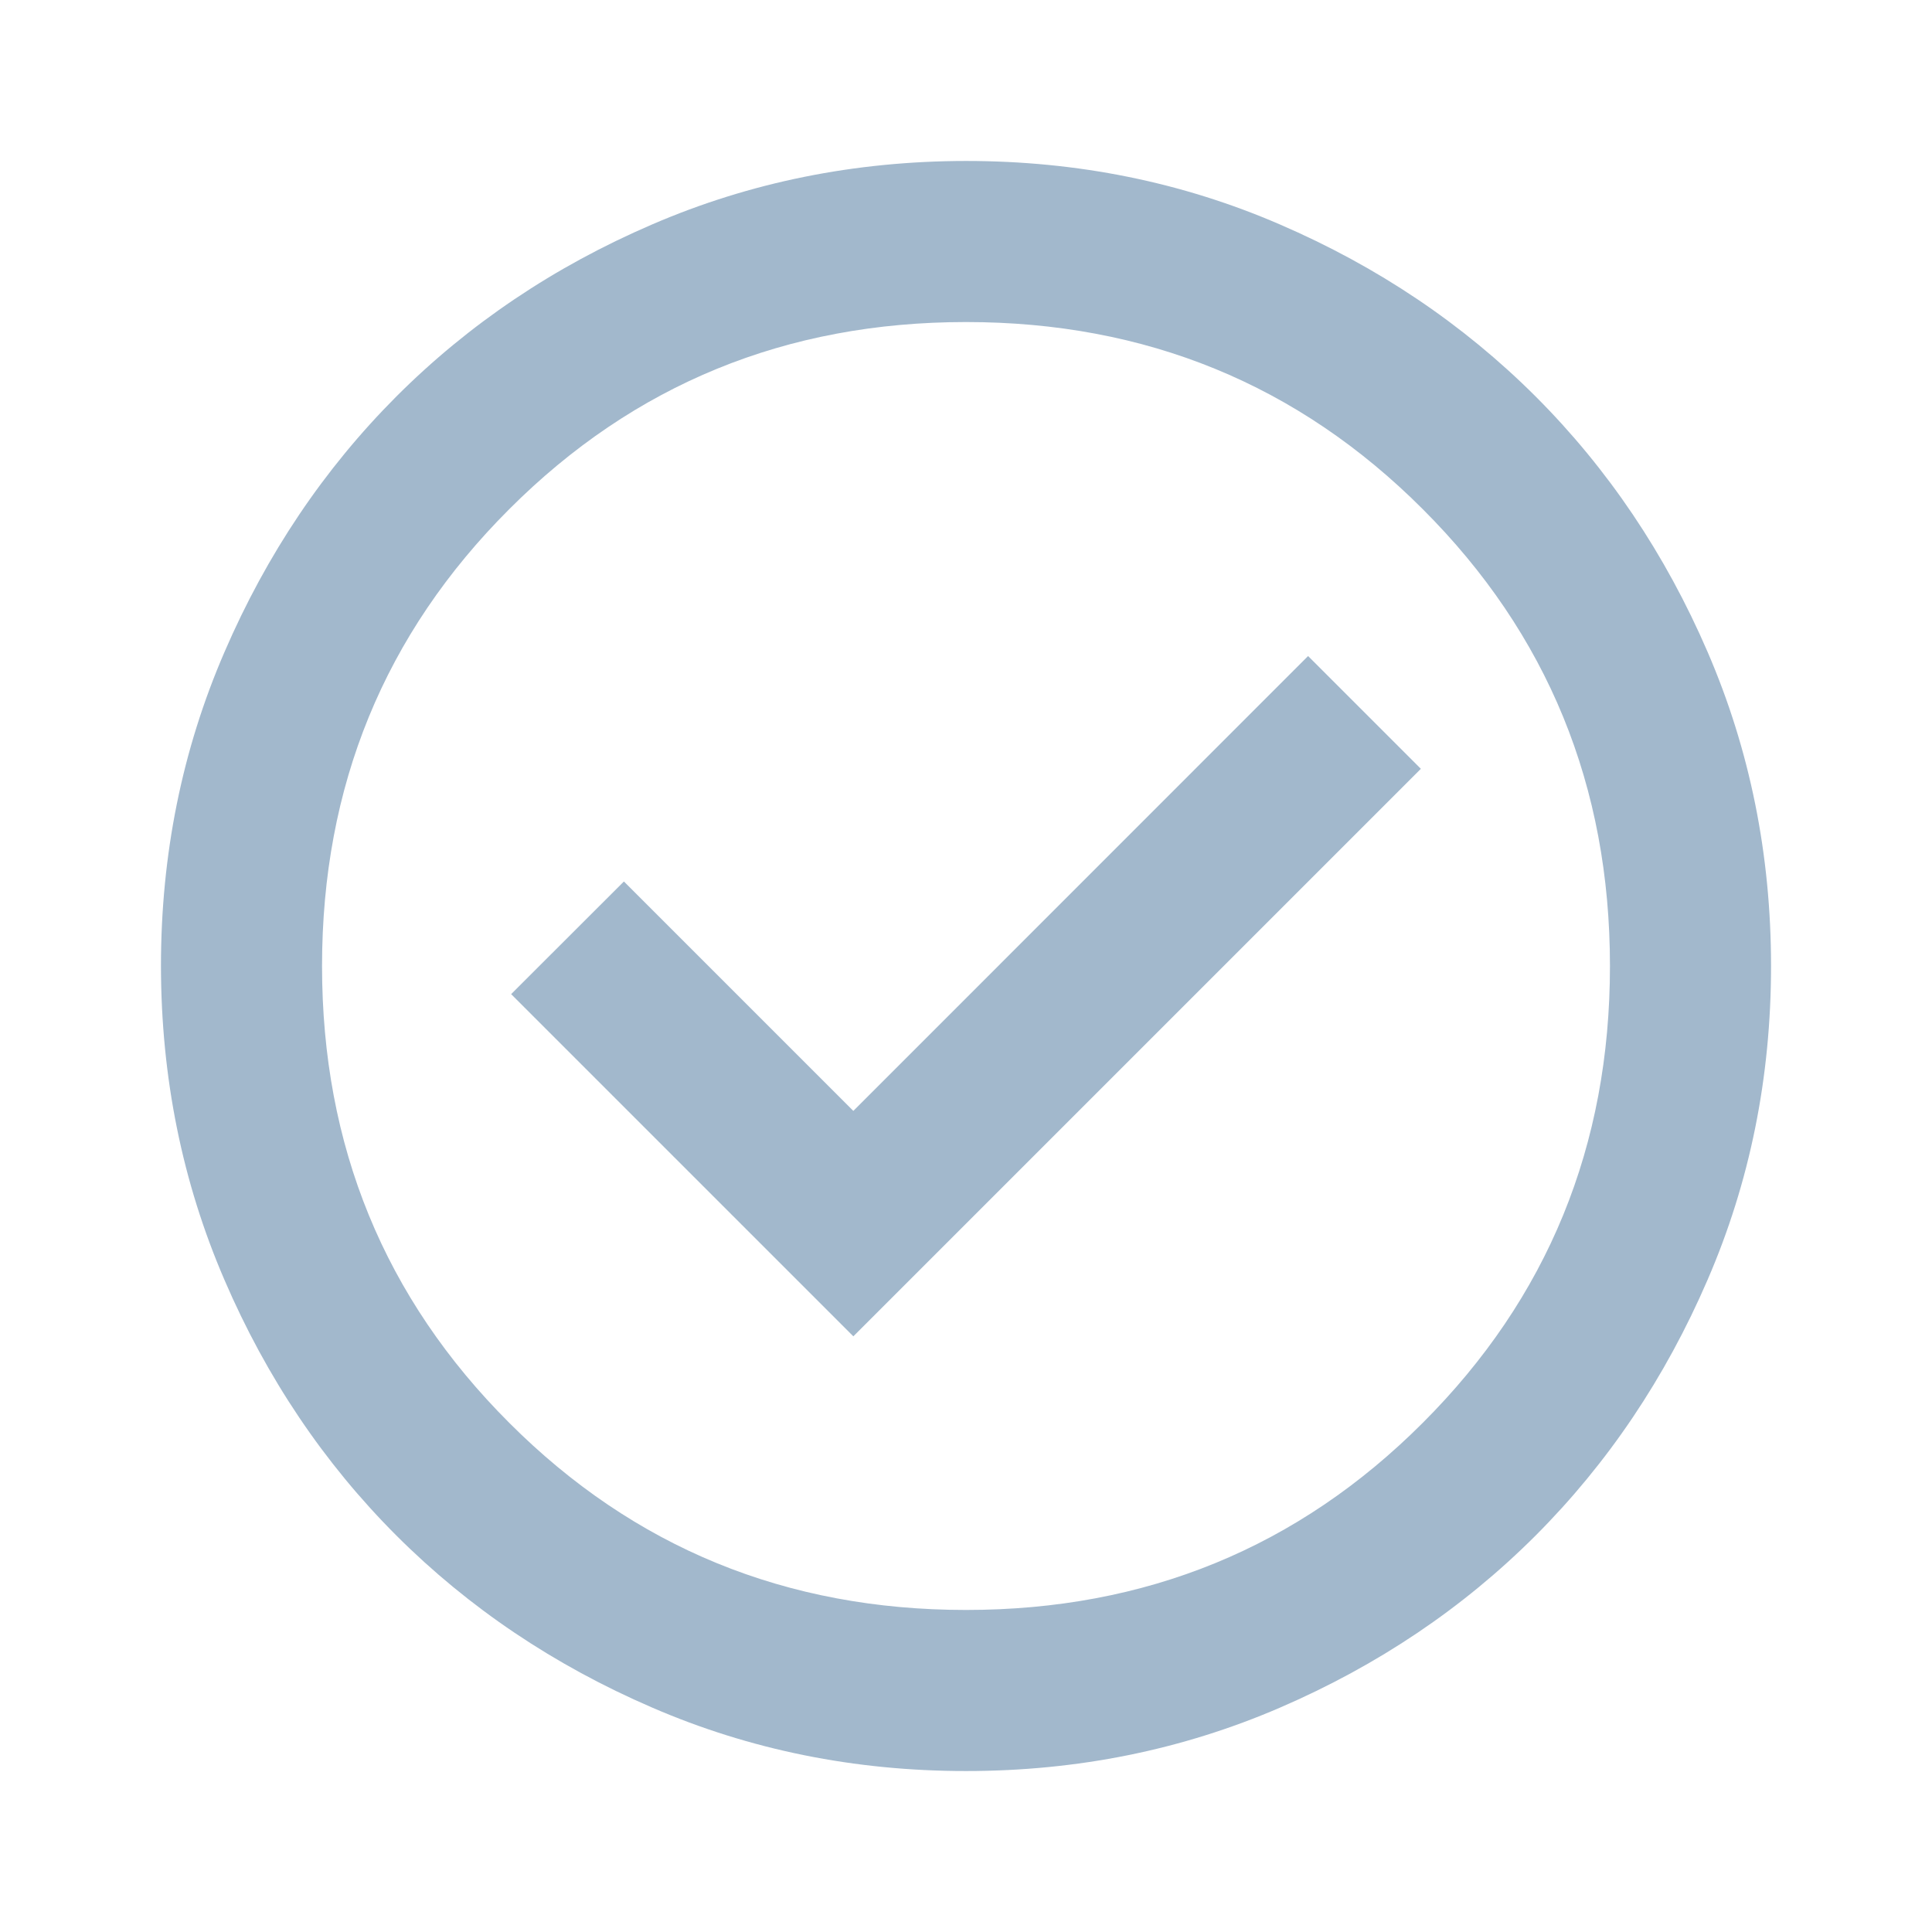
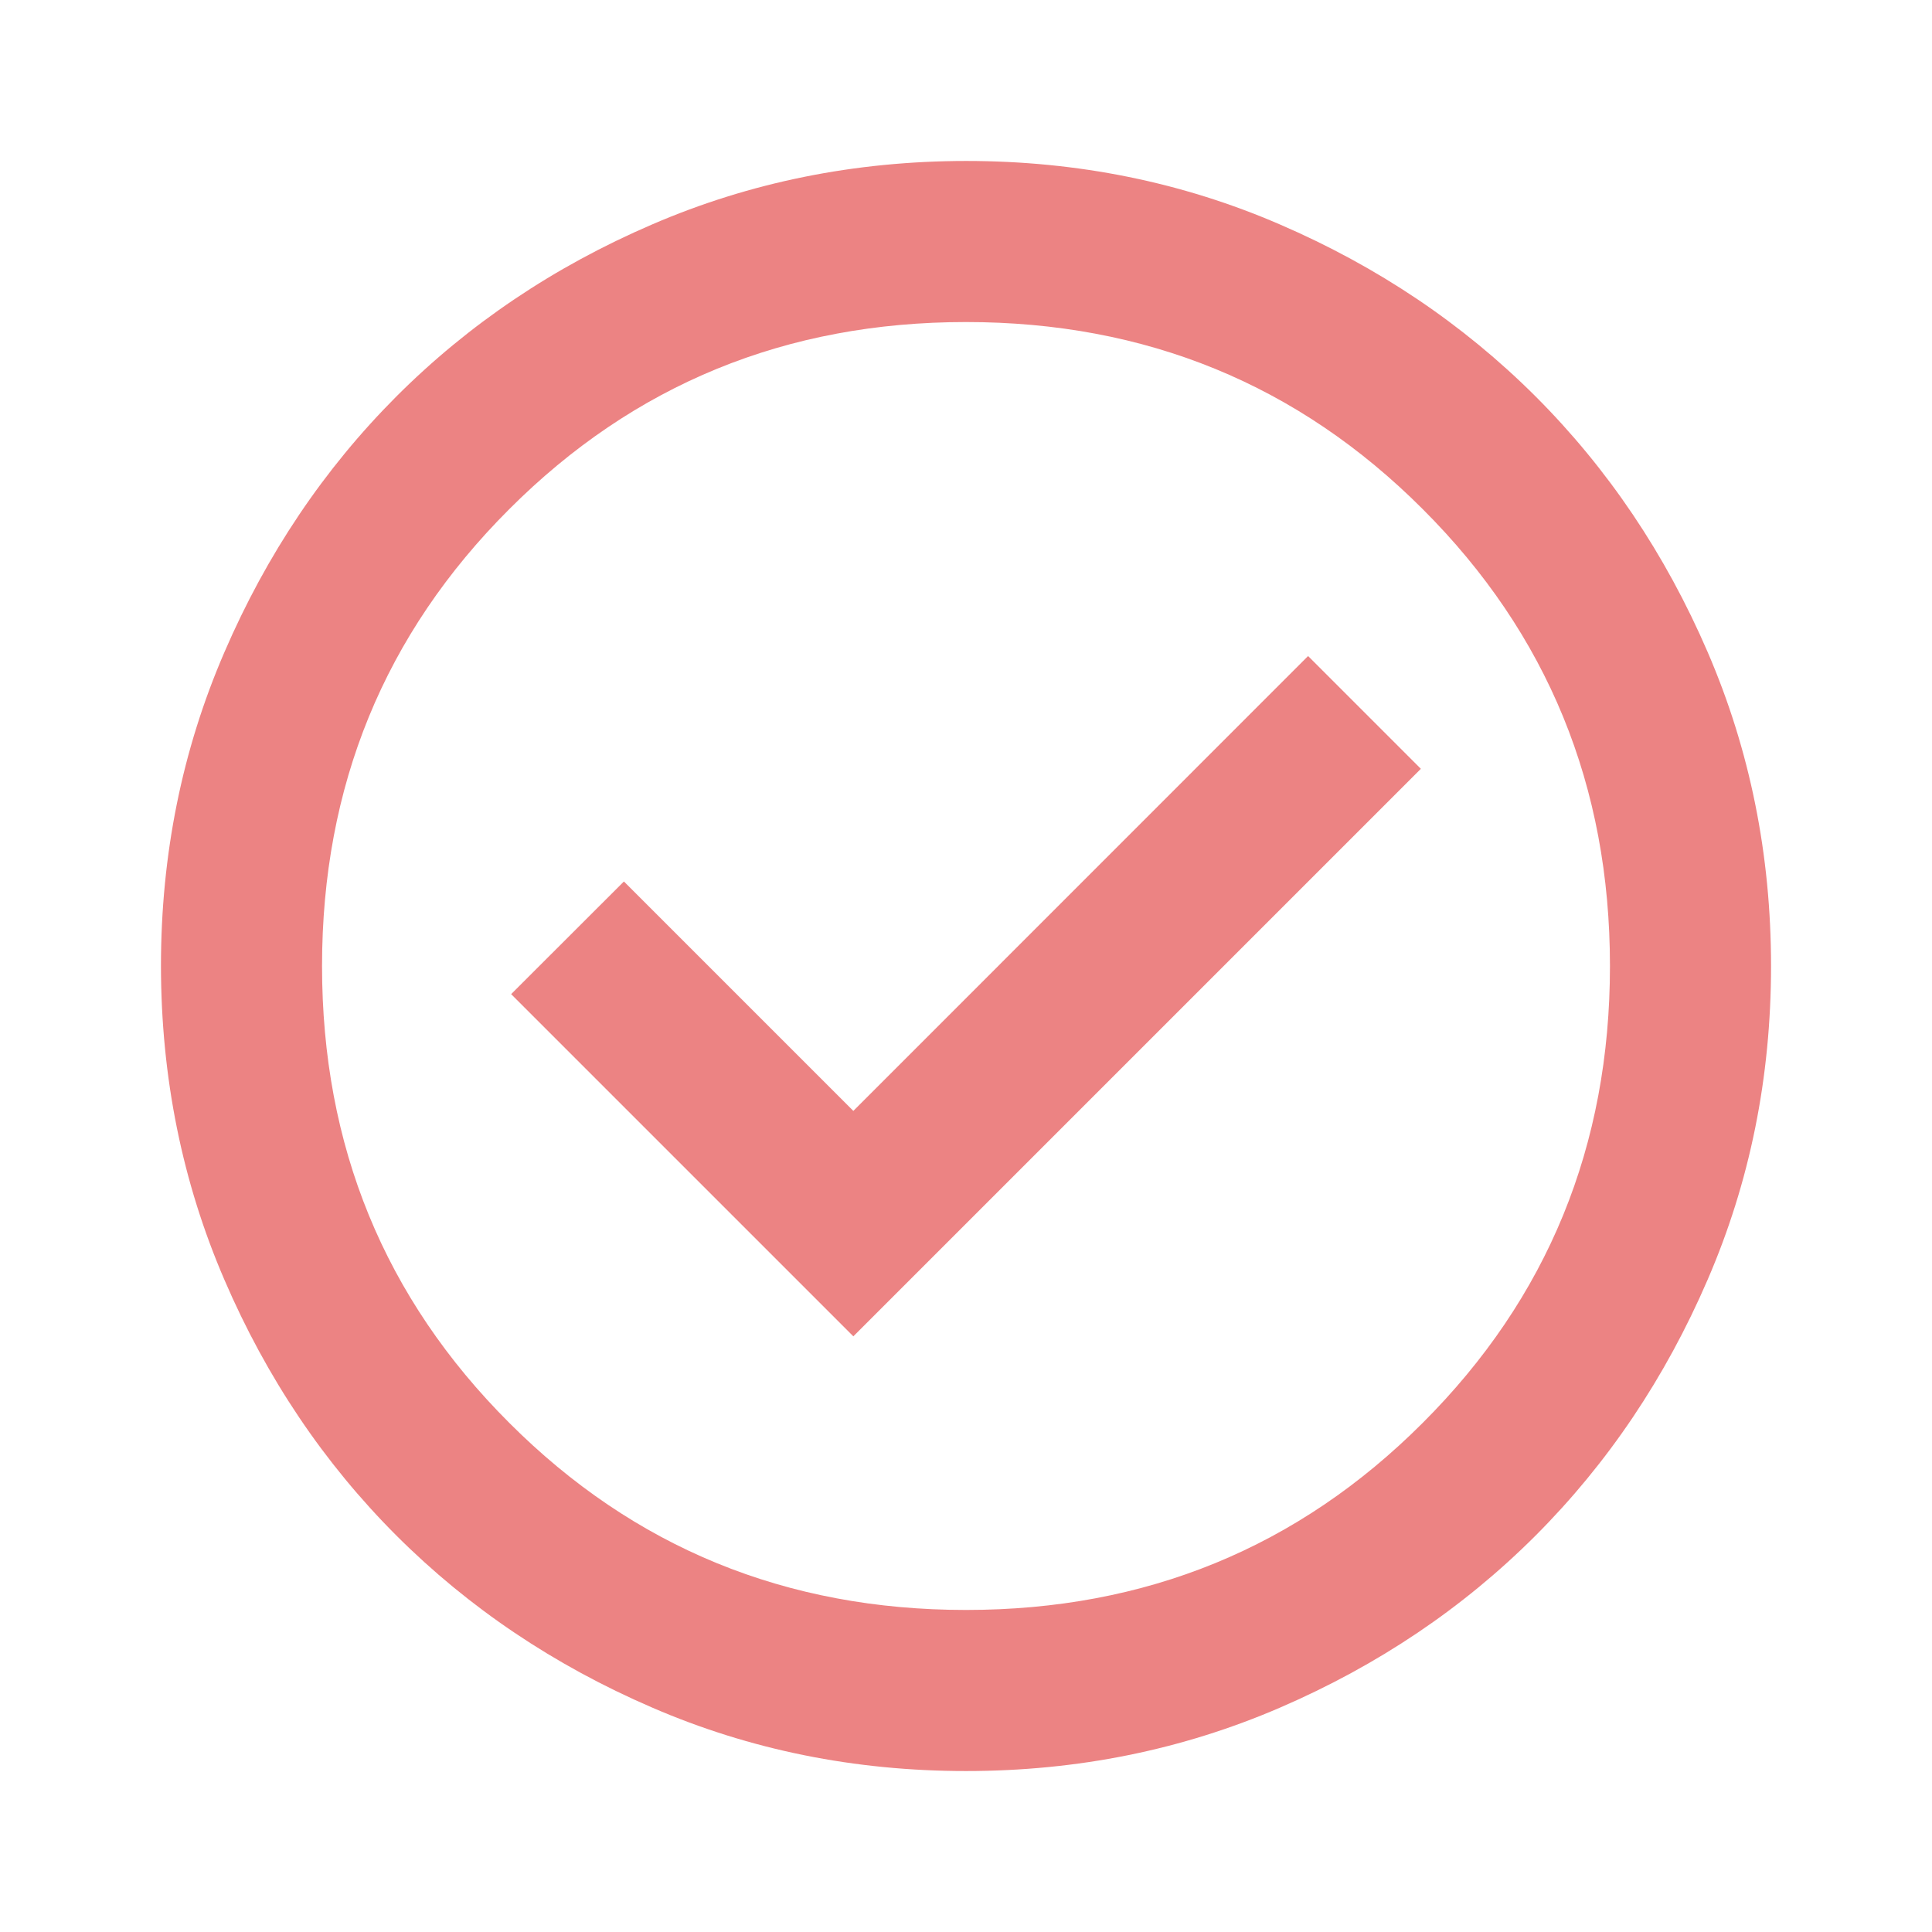
<svg xmlns="http://www.w3.org/2000/svg" width="16" height="16" viewBox="0 0 16 16" fill="none">
-   <path d="M7.067 11.067L11.767 6.367L10.833 5.433L7.067 9.2L5.167 7.3L4.233 8.233L7.067 11.067ZM8 14.667C7.078 14.667 6.211 14.492 5.4 14.141C4.589 13.791 3.883 13.316 3.283 12.717C2.683 12.117 2.208 11.411 1.859 10.6C1.509 9.789 1.334 8.922 1.333 8C1.333 7.078 1.508 6.211 1.859 5.4C2.209 4.589 2.684 3.883 3.283 3.283C3.883 2.683 4.589 2.208 5.4 1.859C6.211 1.509 7.078 1.334 8 1.333C8.922 1.333 9.789 1.508 10.6 1.859C11.411 2.209 12.117 2.684 12.717 3.283C13.317 3.883 13.792 4.589 14.142 5.4C14.492 6.211 14.667 7.078 14.667 8C14.667 8.922 14.492 9.789 14.141 10.6C13.791 11.411 13.316 12.117 12.717 12.717C12.117 13.317 11.411 13.792 10.6 14.142C9.789 14.492 8.922 14.667 8 14.667ZM8 13.333C9.489 13.333 10.75 12.817 11.783 11.783C12.817 10.75 13.333 9.489 13.333 8C13.333 6.511 12.817 5.25 11.783 4.217C10.75 3.183 9.489 2.667 8 2.667C6.511 2.667 5.25 3.183 4.217 4.217C3.183 5.25 2.667 6.511 2.667 8C2.667 9.489 3.183 10.75 4.217 11.783C5.25 12.817 6.511 13.333 8 13.333Z" fill="#A2B8CC" />
+   <path d="M7.067 11.067L11.767 6.367L10.833 5.433L7.067 9.2L5.167 7.3L4.233 8.233L7.067 11.067ZM8 14.667C7.078 14.667 6.211 14.492 5.4 14.141C4.589 13.791 3.883 13.316 3.283 12.717C2.683 12.117 2.208 11.411 1.859 10.6C1.509 9.789 1.334 8.922 1.333 8C1.333 7.078 1.508 6.211 1.859 5.4C2.209 4.589 2.684 3.883 3.283 3.283C3.883 2.683 4.589 2.208 5.4 1.859C6.211 1.509 7.078 1.334 8 1.333C8.922 1.333 9.789 1.508 10.6 1.859C11.411 2.209 12.117 2.684 12.717 3.283C13.317 3.883 13.792 4.589 14.142 5.4C14.492 6.211 14.667 7.078 14.667 8C14.667 8.922 14.492 9.789 14.141 10.6C13.791 11.411 13.316 12.117 12.717 12.717C12.117 13.317 11.411 13.792 10.6 14.142C9.789 14.492 8.922 14.667 8 14.667ZM8 13.333C9.489 13.333 10.75 12.817 11.783 11.783C12.817 10.75 13.333 9.489 13.333 8C13.333 6.511 12.817 5.25 11.783 4.217C10.75 3.183 9.489 2.667 8 2.667C6.511 2.667 5.25 3.183 4.217 4.217C3.183 5.25 2.667 6.511 2.667 8C2.667 9.489 3.183 10.75 4.217 11.783C5.25 12.817 6.511 13.333 8 13.333Z" fill="#EC8383" />
</svg>
